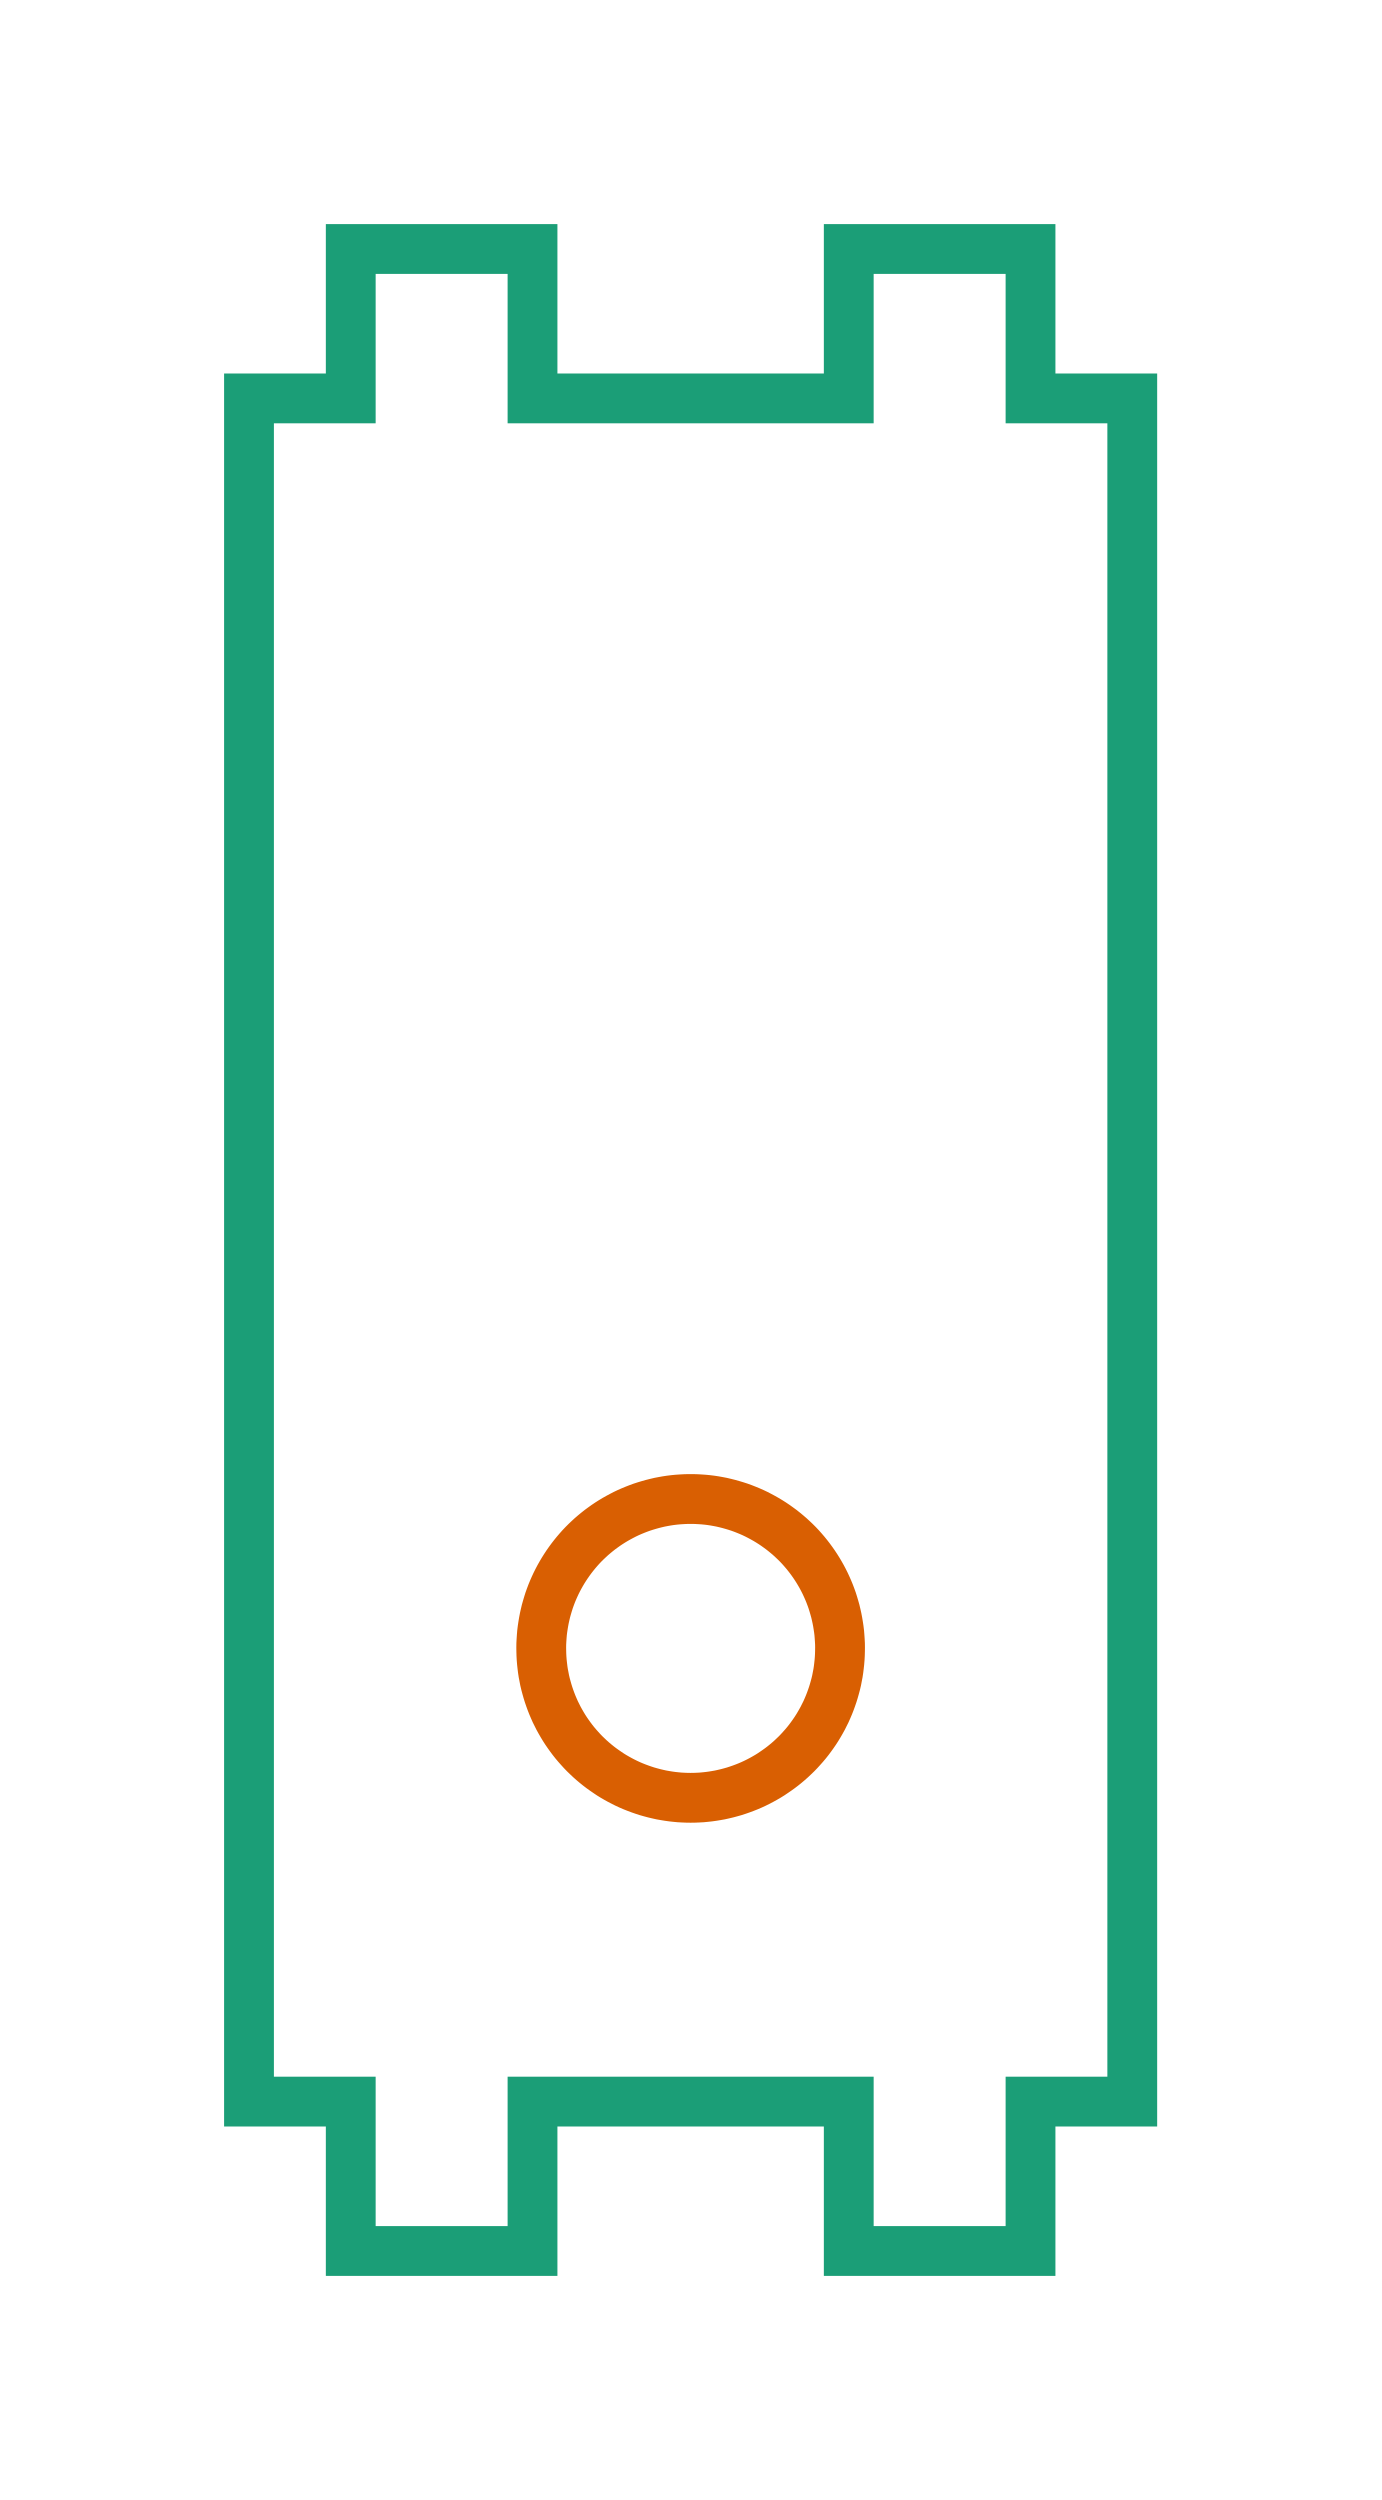
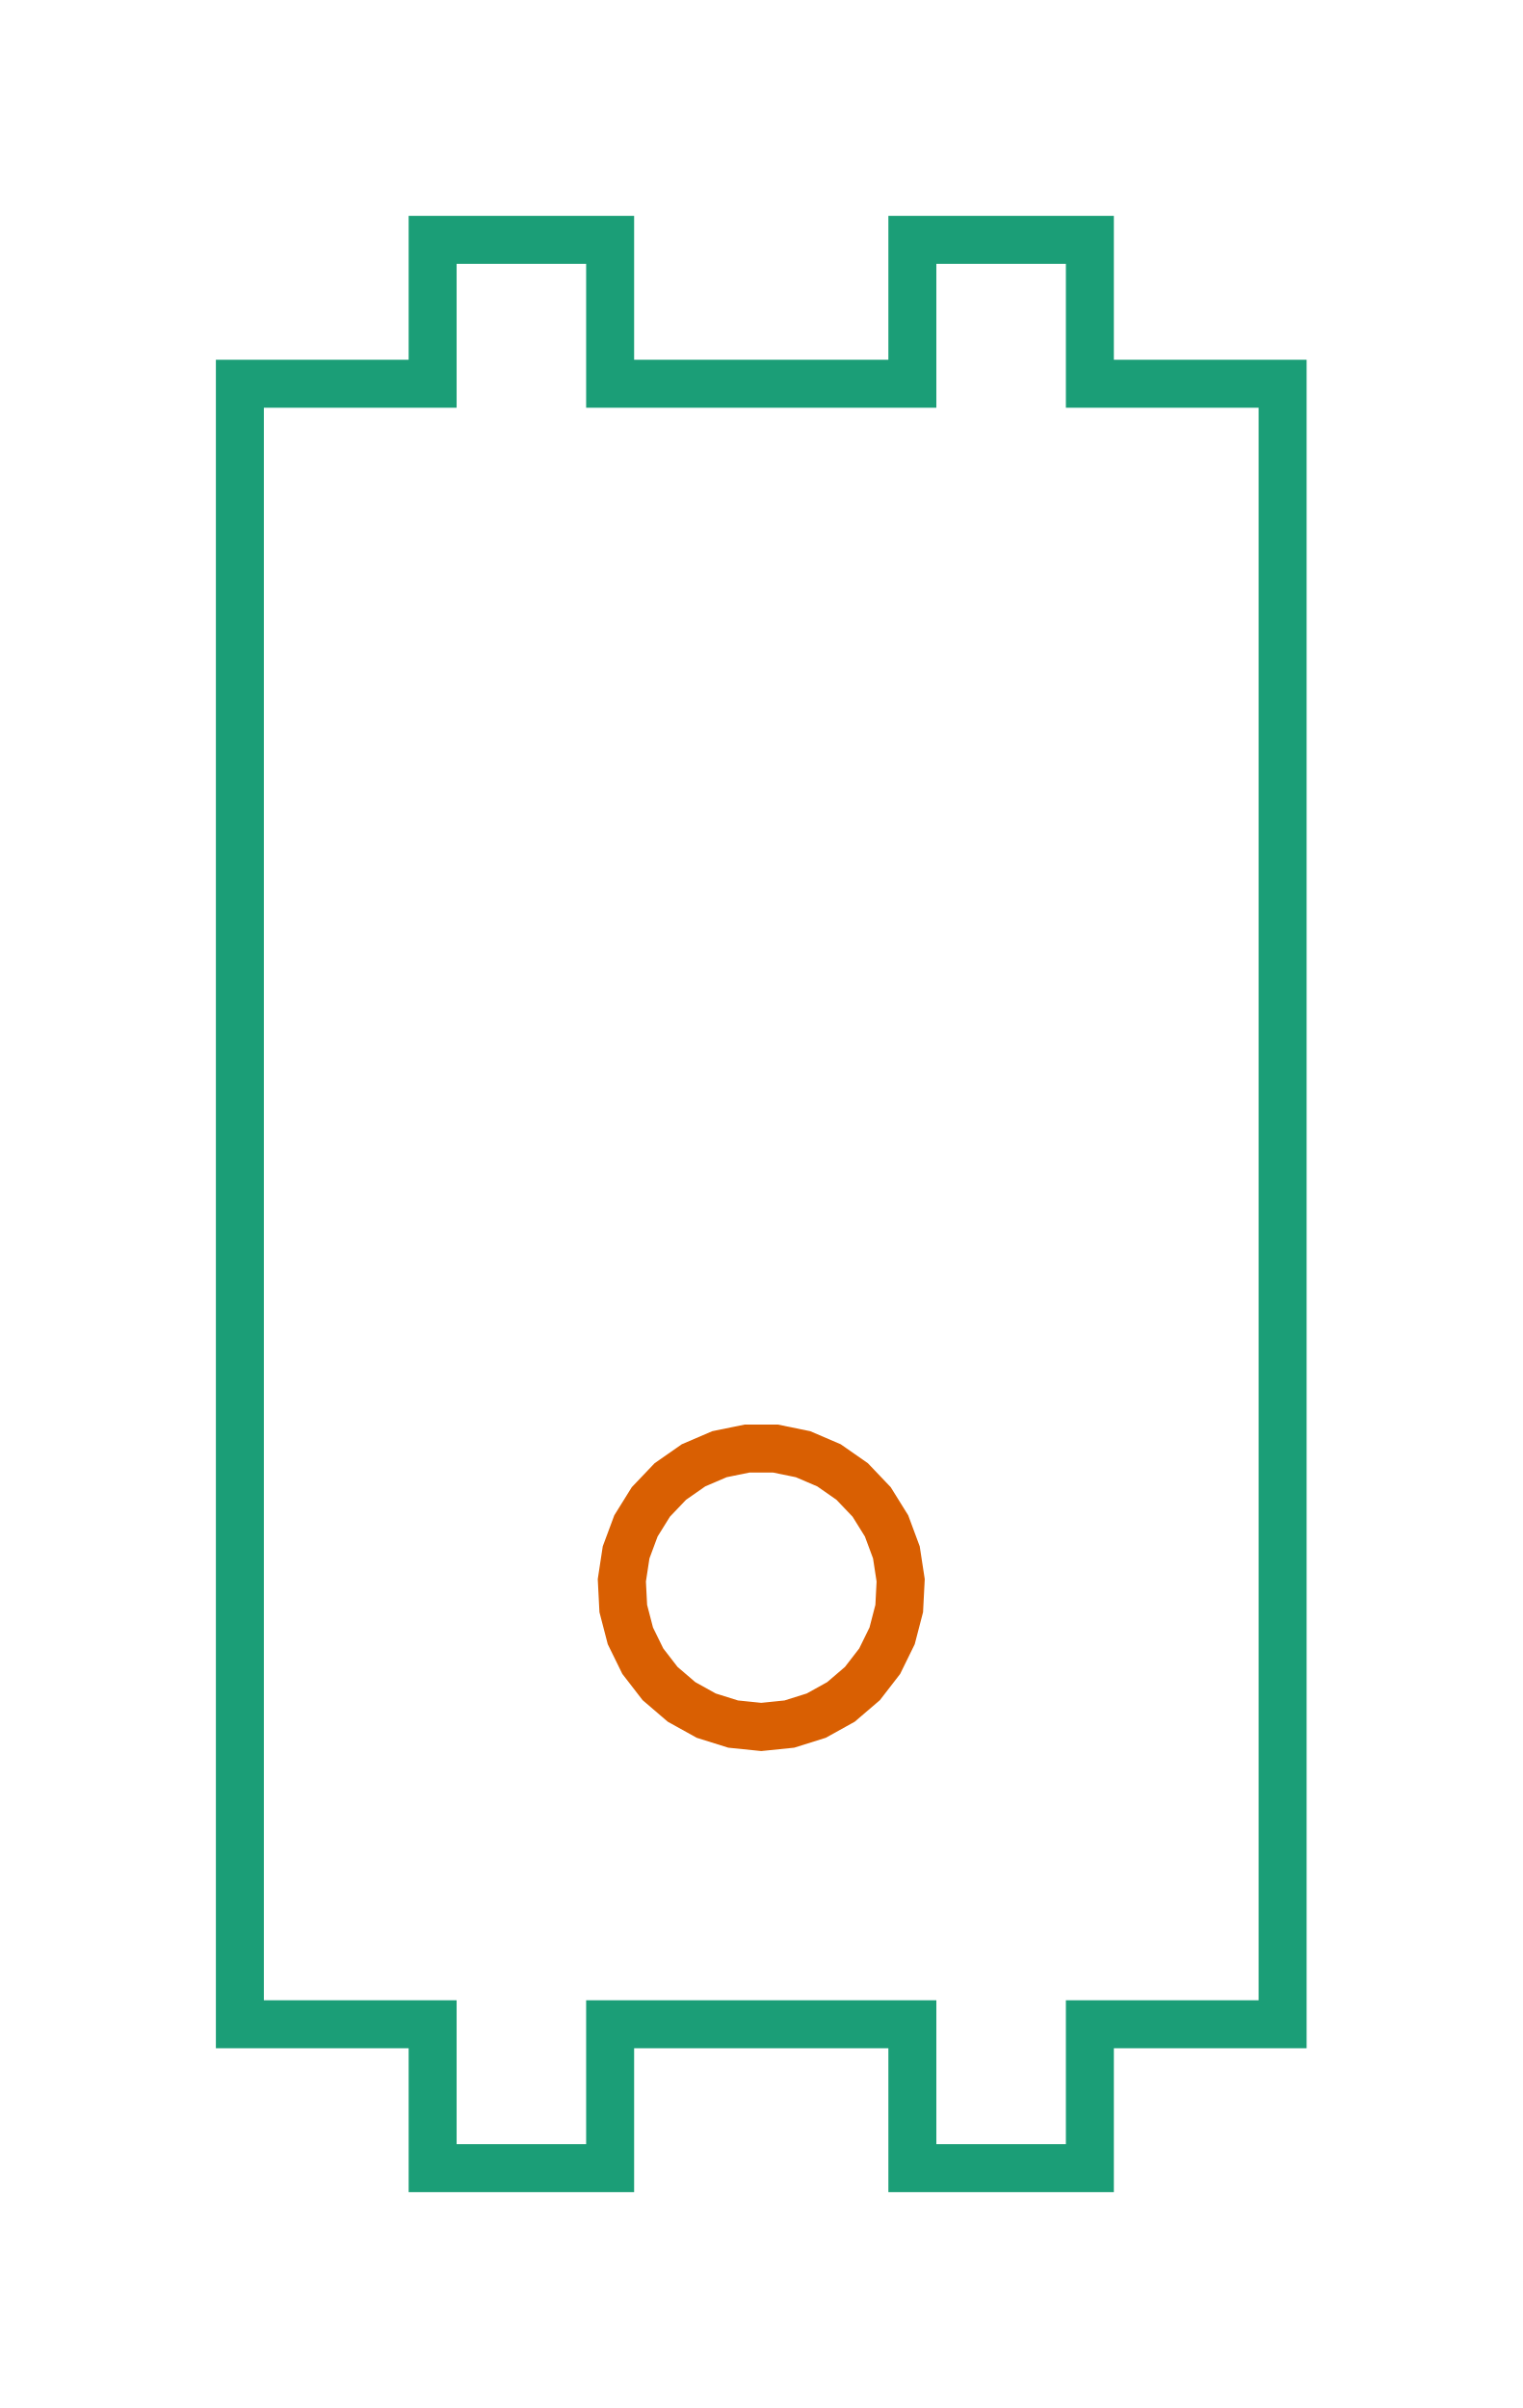
- <svg xmlns="http://www.w3.org/2000/svg" baseProfile="full" height="50.2mm" version="1.1" viewBox="-2.0,-22.1,27.736,50.2" width="27.736mm">
+ <svg xmlns="http://www.w3.org/2000/svg" baseProfile="full" height="50.2mm" version="1.1" viewBox="-15.868,-25.1,31.736,50.2" width="31.736mm">
  <defs />
-   <g transform="translate(11.8679, 3)">
-     <path d="M 8.868 17.1 L 8.868 -17.1  L 6.825 -17.1  L 6.825 -20.1  L 3.175 -20.1  L 3.175 -17.1  L -3.175 -17.1  L -3.175 -20.1  L -6.825 -20.1  L -6.825 -17.1  L -8.868 -17.1  L -8.868 17.1  L -6.825 17.1  L -6.825 20.1  L -3.175 20.1  L -3.175 17.1  L 3.175 17.1  L 3.175 20.1  L 6.825 20.1  L 6.825 17.1  z" fill="none" stroke="rgb(27, 158, 119)" />
-     <path d="M -0.074 10.999 L -0.148 10.996  L -0.222 10.992  L -0.295 10.985  L -0.369 10.977  L -0.442 10.967  L -0.515 10.955  L -0.588 10.942  L -0.66 10.926  L -0.732 10.909  L -0.803 10.89  L -0.874 10.87  L -0.945 10.847  L -1.014 10.823  L -1.084 10.797  L -1.152 10.77  L -1.22 10.741  L -1.287 10.71  L -1.354 10.677  L -1.419 10.643  L -1.484 10.607  L -1.548 10.57  L -1.611 10.531  L -1.672 10.49  L -1.733 10.448  L -1.793 10.405  L -1.852 10.36  L -1.909 10.314  L -1.966 10.266  L -2.021 10.217  L -2.075 10.166  L -2.128 10.115  L -2.179 10.062  L -2.229 10.007  L -2.278 9.952  L -2.326 9.895  L -2.372 9.837  L -2.416 9.778  L -2.459 9.718  L -2.501 9.657  L -2.541 9.595  L -2.579 9.532  L -2.616 9.468  L -2.652 9.403  L -2.685 9.337  L -2.718 9.271  L -2.748 9.203  L -2.777 9.135  L -2.804 9.066  L -2.829 8.997  L -2.853 8.927  L -2.875 8.856  L -2.895 8.785  L -2.914 8.714  L -2.931 8.642  L -2.945 8.569  L -2.959 8.497  L -2.97 8.424  L -2.979 8.35  L -2.987 8.277  L -2.993 8.203  L -2.997 8.129  L -2.999 8.055  L -3 7.981  L -2.999 7.907  L -2.995 7.834  L -2.99 7.76  L -2.984 7.686  L -2.975 7.613  L -2.964 7.54  L -2.952 7.467  L -2.938 7.394  L -2.922 7.322  L -2.905 7.25  L -2.885 7.179  L -2.864 7.108  L -2.842 7.038  L -2.817 6.968  L -2.791 6.899  L -2.763 6.831  L -2.733 6.763  L -2.702 6.696  L -2.669 6.63  L -2.634 6.564  L -2.598 6.5  L -2.56 6.436  L -2.521 6.374  L -2.48 6.312  L -2.438 6.252  L -2.394 6.192  L -2.349 6.134  L -2.302 6.076  L -2.254 6.02  L -2.205 5.965  L -2.154 5.911  L -2.102 5.859  L -2.048 5.808  L -1.994 5.758  L -1.938 5.71  L -1.881 5.663  L -1.823 5.617  L -1.763 5.573  L -1.703 5.53  L -1.642 5.489  L -1.579 5.449  L -1.516 5.411  L -1.452 5.375  L -1.387 5.34  L -1.321 5.306  L -1.254 5.274  L -1.186 5.244  L -1.118 5.216  L -1.049 5.189  L -0.98 5.164  L -0.909 5.141  L -0.839 5.12  L -0.768 5.1  L -0.696 5.082  L -0.624 5.065  L -0.551 5.051  L -0.478 5.038  L -0.405 5.027  L -0.332 5.018  L -0.258 5.011  L -0.185 5.006  L -0.111 5.002  L -0.037 5  L 0.037 5  L 0.111 5.002  L 0.185 5.006  L 0.258 5.011  L 0.332 5.018  L 0.405 5.027  L 0.478 5.038  L 0.551 5.051  L 0.624 5.065  L 0.696 5.082  L 0.768 5.1  L 0.839 5.12  L 0.909 5.141  L 0.98 5.164  L 1.049 5.189  L 1.118 5.216  L 1.186 5.244  L 1.254 5.274  L 1.321 5.306  L 1.387 5.34  L 1.452 5.375  L 1.516 5.411  L 1.579 5.449  L 1.642 5.489  L 1.703 5.53  L 1.763 5.573  L 1.823 5.617  L 1.881 5.663  L 1.938 5.71  L 1.994 5.758  L 2.048 5.808  L 2.102 5.859  L 2.154 5.911  L 2.205 5.965  L 2.254 6.02  L 2.302 6.076  L 2.349 6.134  L 2.394 6.192  L 2.438 6.252  L 2.48 6.312  L 2.521 6.374  L 2.56 6.436  L 2.598 6.5  L 2.634 6.564  L 2.669 6.63  L 2.702 6.696  L 2.733 6.763  L 2.763 6.831  L 2.791 6.899  L 2.817 6.968  L 2.842 7.038  L 2.864 7.108  L 2.885 7.179  L 2.905 7.25  L 2.922 7.322  L 2.938 7.394  L 2.952 7.467  L 2.964 7.54  L 2.975 7.613  L 2.984 7.686  L 2.99 7.76  L 2.995 7.834  L 2.999 7.907  L 3 7.981  L 2.999 8.055  L 2.997 8.129  L 2.993 8.203  L 2.987 8.277  L 2.979 8.35  L 2.97 8.424  L 2.959 8.497  L 2.945 8.569  L 2.931 8.642  L 2.914 8.714  L 2.895 8.785  L 2.875 8.856  L 2.853 8.927  L 2.829 8.997  L 2.804 9.066  L 2.777 9.135  L 2.748 9.203  L 2.718 9.271  L 2.685 9.337  L 2.652 9.403  L 2.616 9.468  L 2.579 9.532  L 2.541 9.595  L 2.501 9.657  L 2.459 9.718  L 2.416 9.778  L 2.372 9.837  L 2.326 9.895  L 2.278 9.952  L 2.229 10.007  L 2.179 10.062  L 2.128 10.115  L 2.075 10.166  L 2.021 10.217  L 1.966 10.266  L 1.909 10.314  L 1.852 10.36  L 1.793 10.405  L 1.733 10.448  L 1.672 10.49  L 1.611 10.531  L 1.548 10.57  L 1.484 10.607  L 1.419 10.643  L 1.354 10.677  L 1.287 10.71  L 1.22 10.741  L 1.152 10.77  L 1.084 10.797  L 1.014 10.823  L 0.945 10.847  L 0.874 10.87  L 0.803 10.89  L 0.732 10.909  L 0.66 10.926  L 0.588 10.942  L 0.515 10.955  L 0.442 10.967  L 0.369 10.977  L 0.295 10.985  L 0.222 10.992  L 0.148 10.996  L 0.074 10.999  L -0 11  z" fill="none" stroke="rgb(217, 95, 2)" />
+   <g>
+     <path d="M 10.868 17.1 L 10.868 -17.1  L 6.85 -17.1  L 6.85 -20.1  L 3.15 -20.1  L 3.15 -17.1  L -3.15 -17.1  L -3.15 -20.1  L -6.85 -20.1  L -6.85 -17.1  L -10.868 -17.1  L -10.868 17.1  L -6.85 17.1  L -6.85 20.1  L -3.15 20.1  L -3.15 17.1  L 3.15 17.1  L 3.15 20.1  L 6.85 20.1  L 6.85 17.1  z" fill="none" stroke="rgb(27, 158, 119)" />
+     <path d="M -0.586 10.842 L -1.147 10.666  L -1.662 10.38  L -2.109 9.997  L -2.469 9.531  L -2.728 9.003  L -2.876 8.433  L -2.906 7.845  L -2.817 7.263  L -2.612 6.711  L -2.301 6.211  L -1.895 5.785  L -1.412 5.448  L -0.871 5.216  L -0.294 5.098  L 0.294 5.098  L 0.871 5.216  L 1.412 5.448  L 1.895 5.785  L 2.301 6.211  L 2.612 6.711  L 2.817 7.263  L 2.906 7.845  L 2.876 8.433  L 2.728 9.003  L 2.469 9.531  L 2.109 9.997  L 1.662 10.38  L 1.147 10.666  L 0.586 10.842  L -0 10.902  z" fill="none" stroke="rgb(217, 95, 2)" />
  </g>
</svg>
